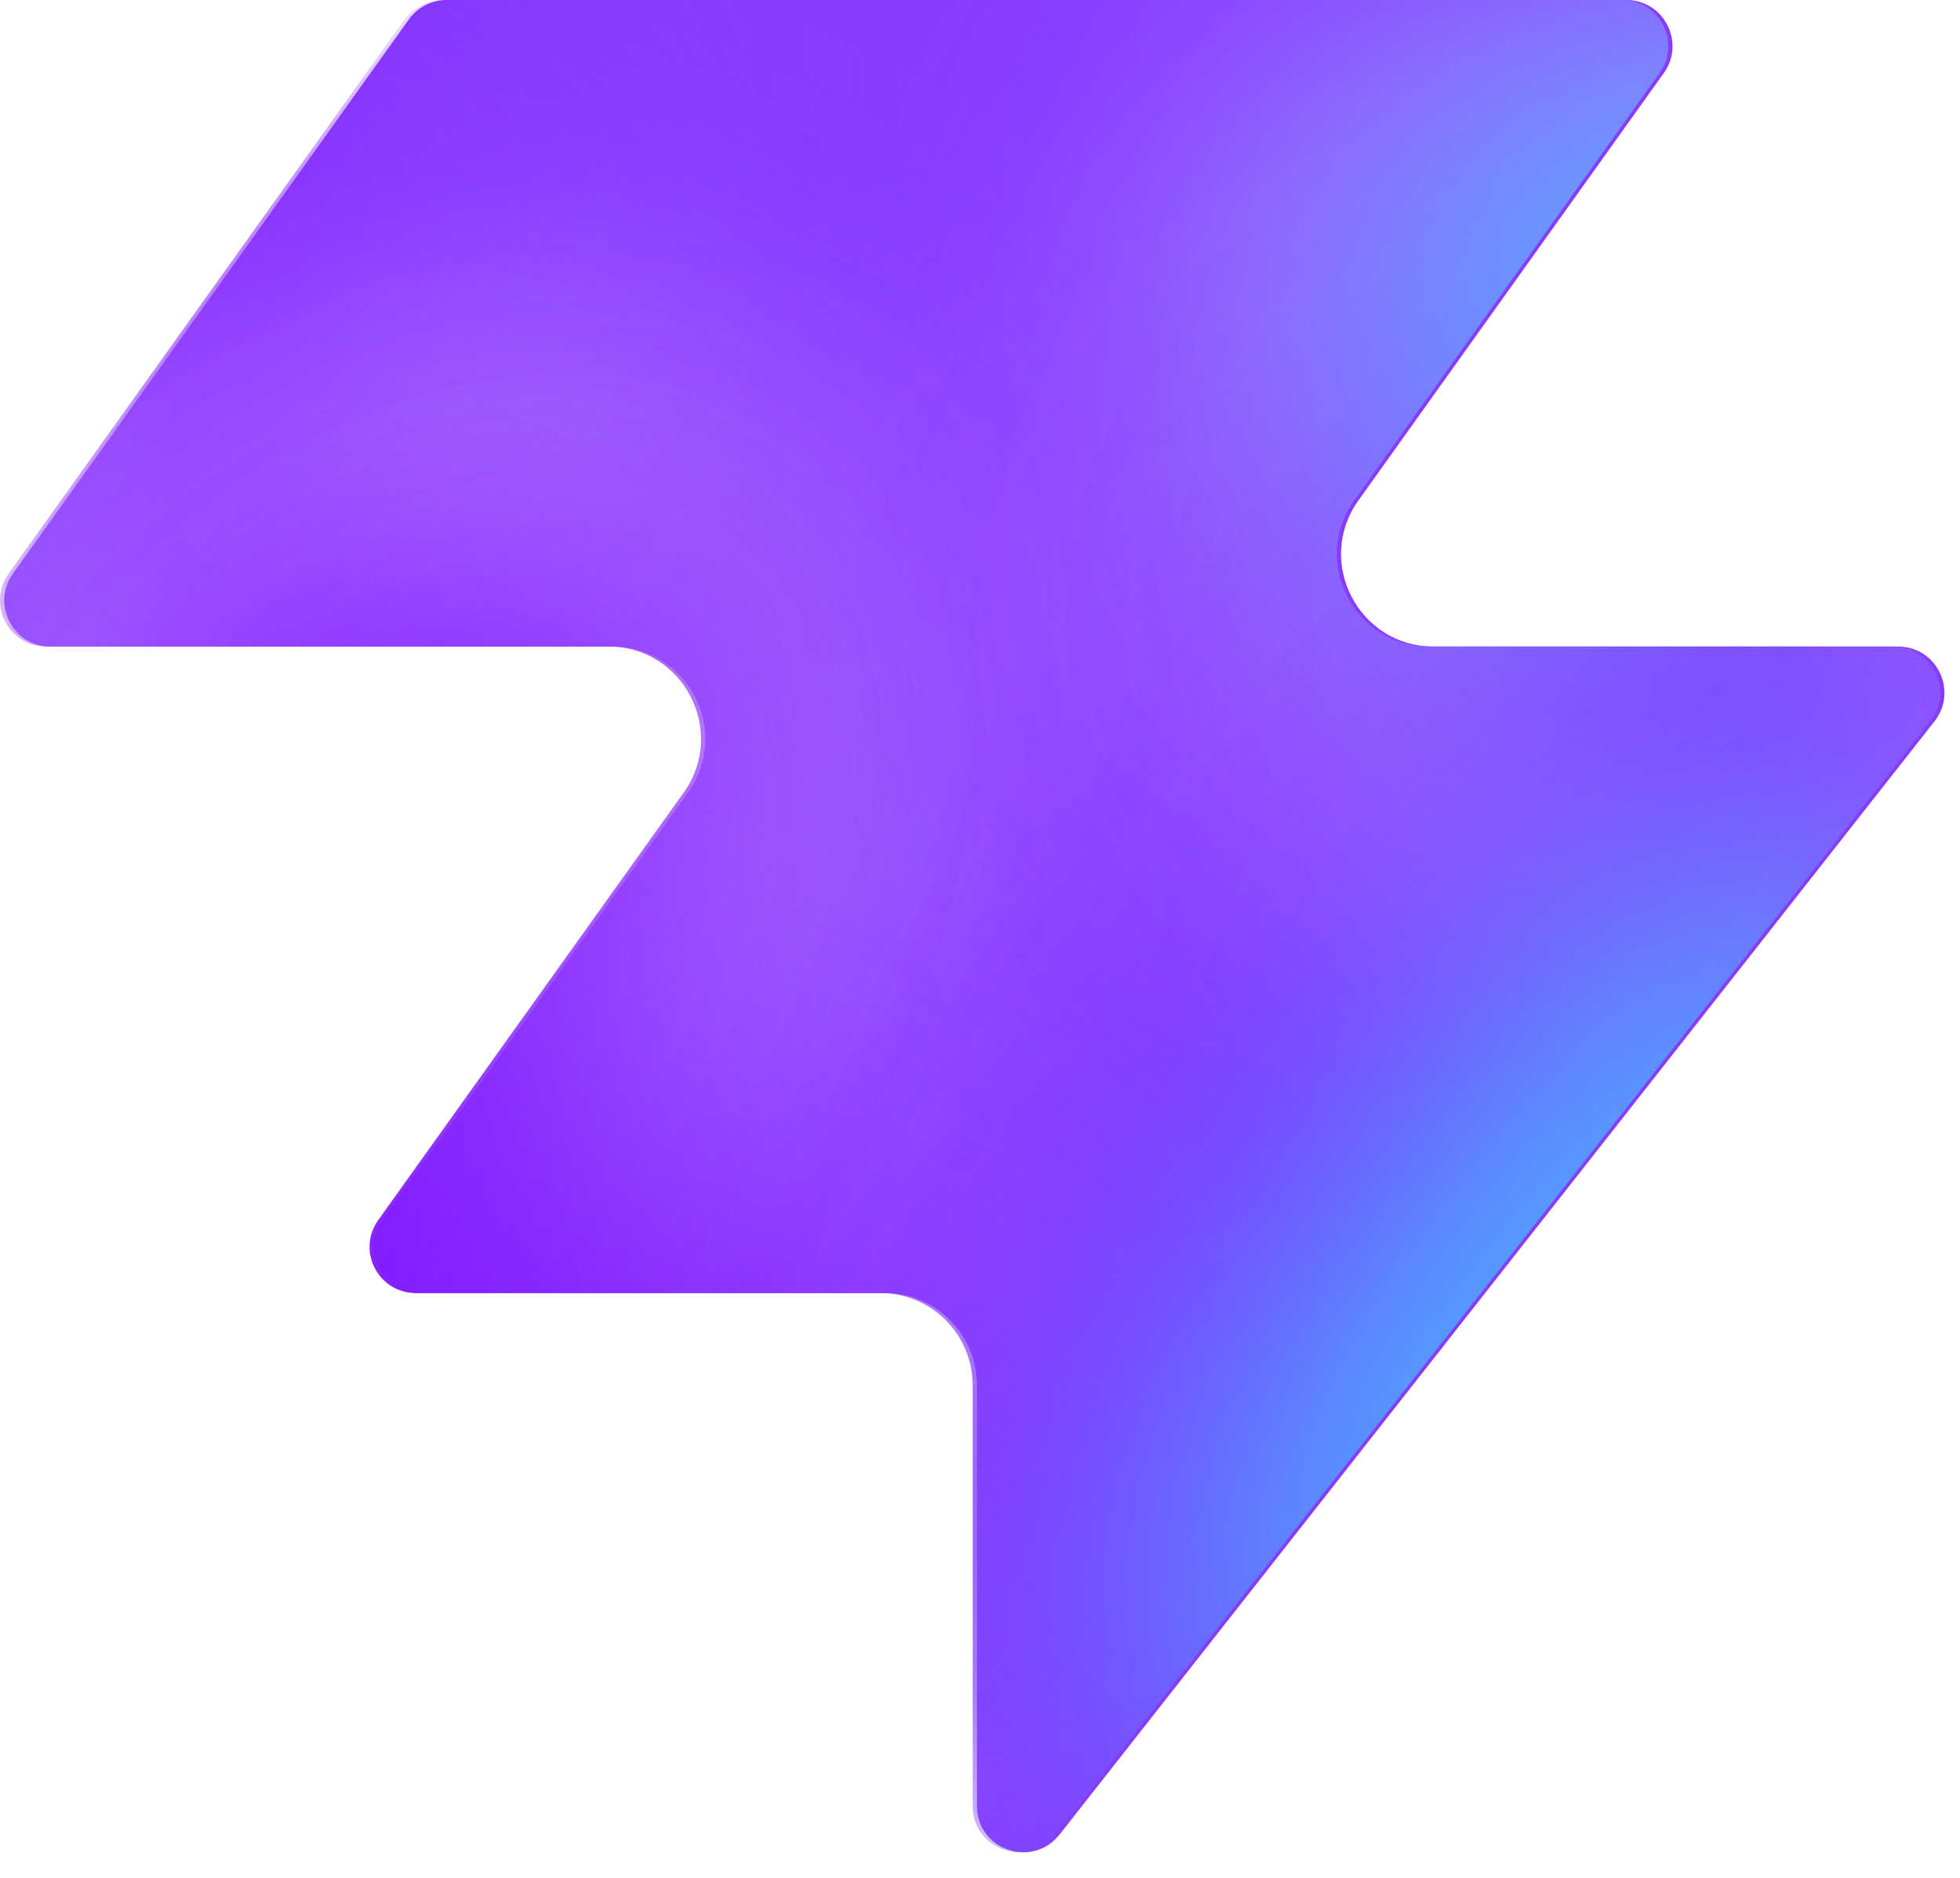
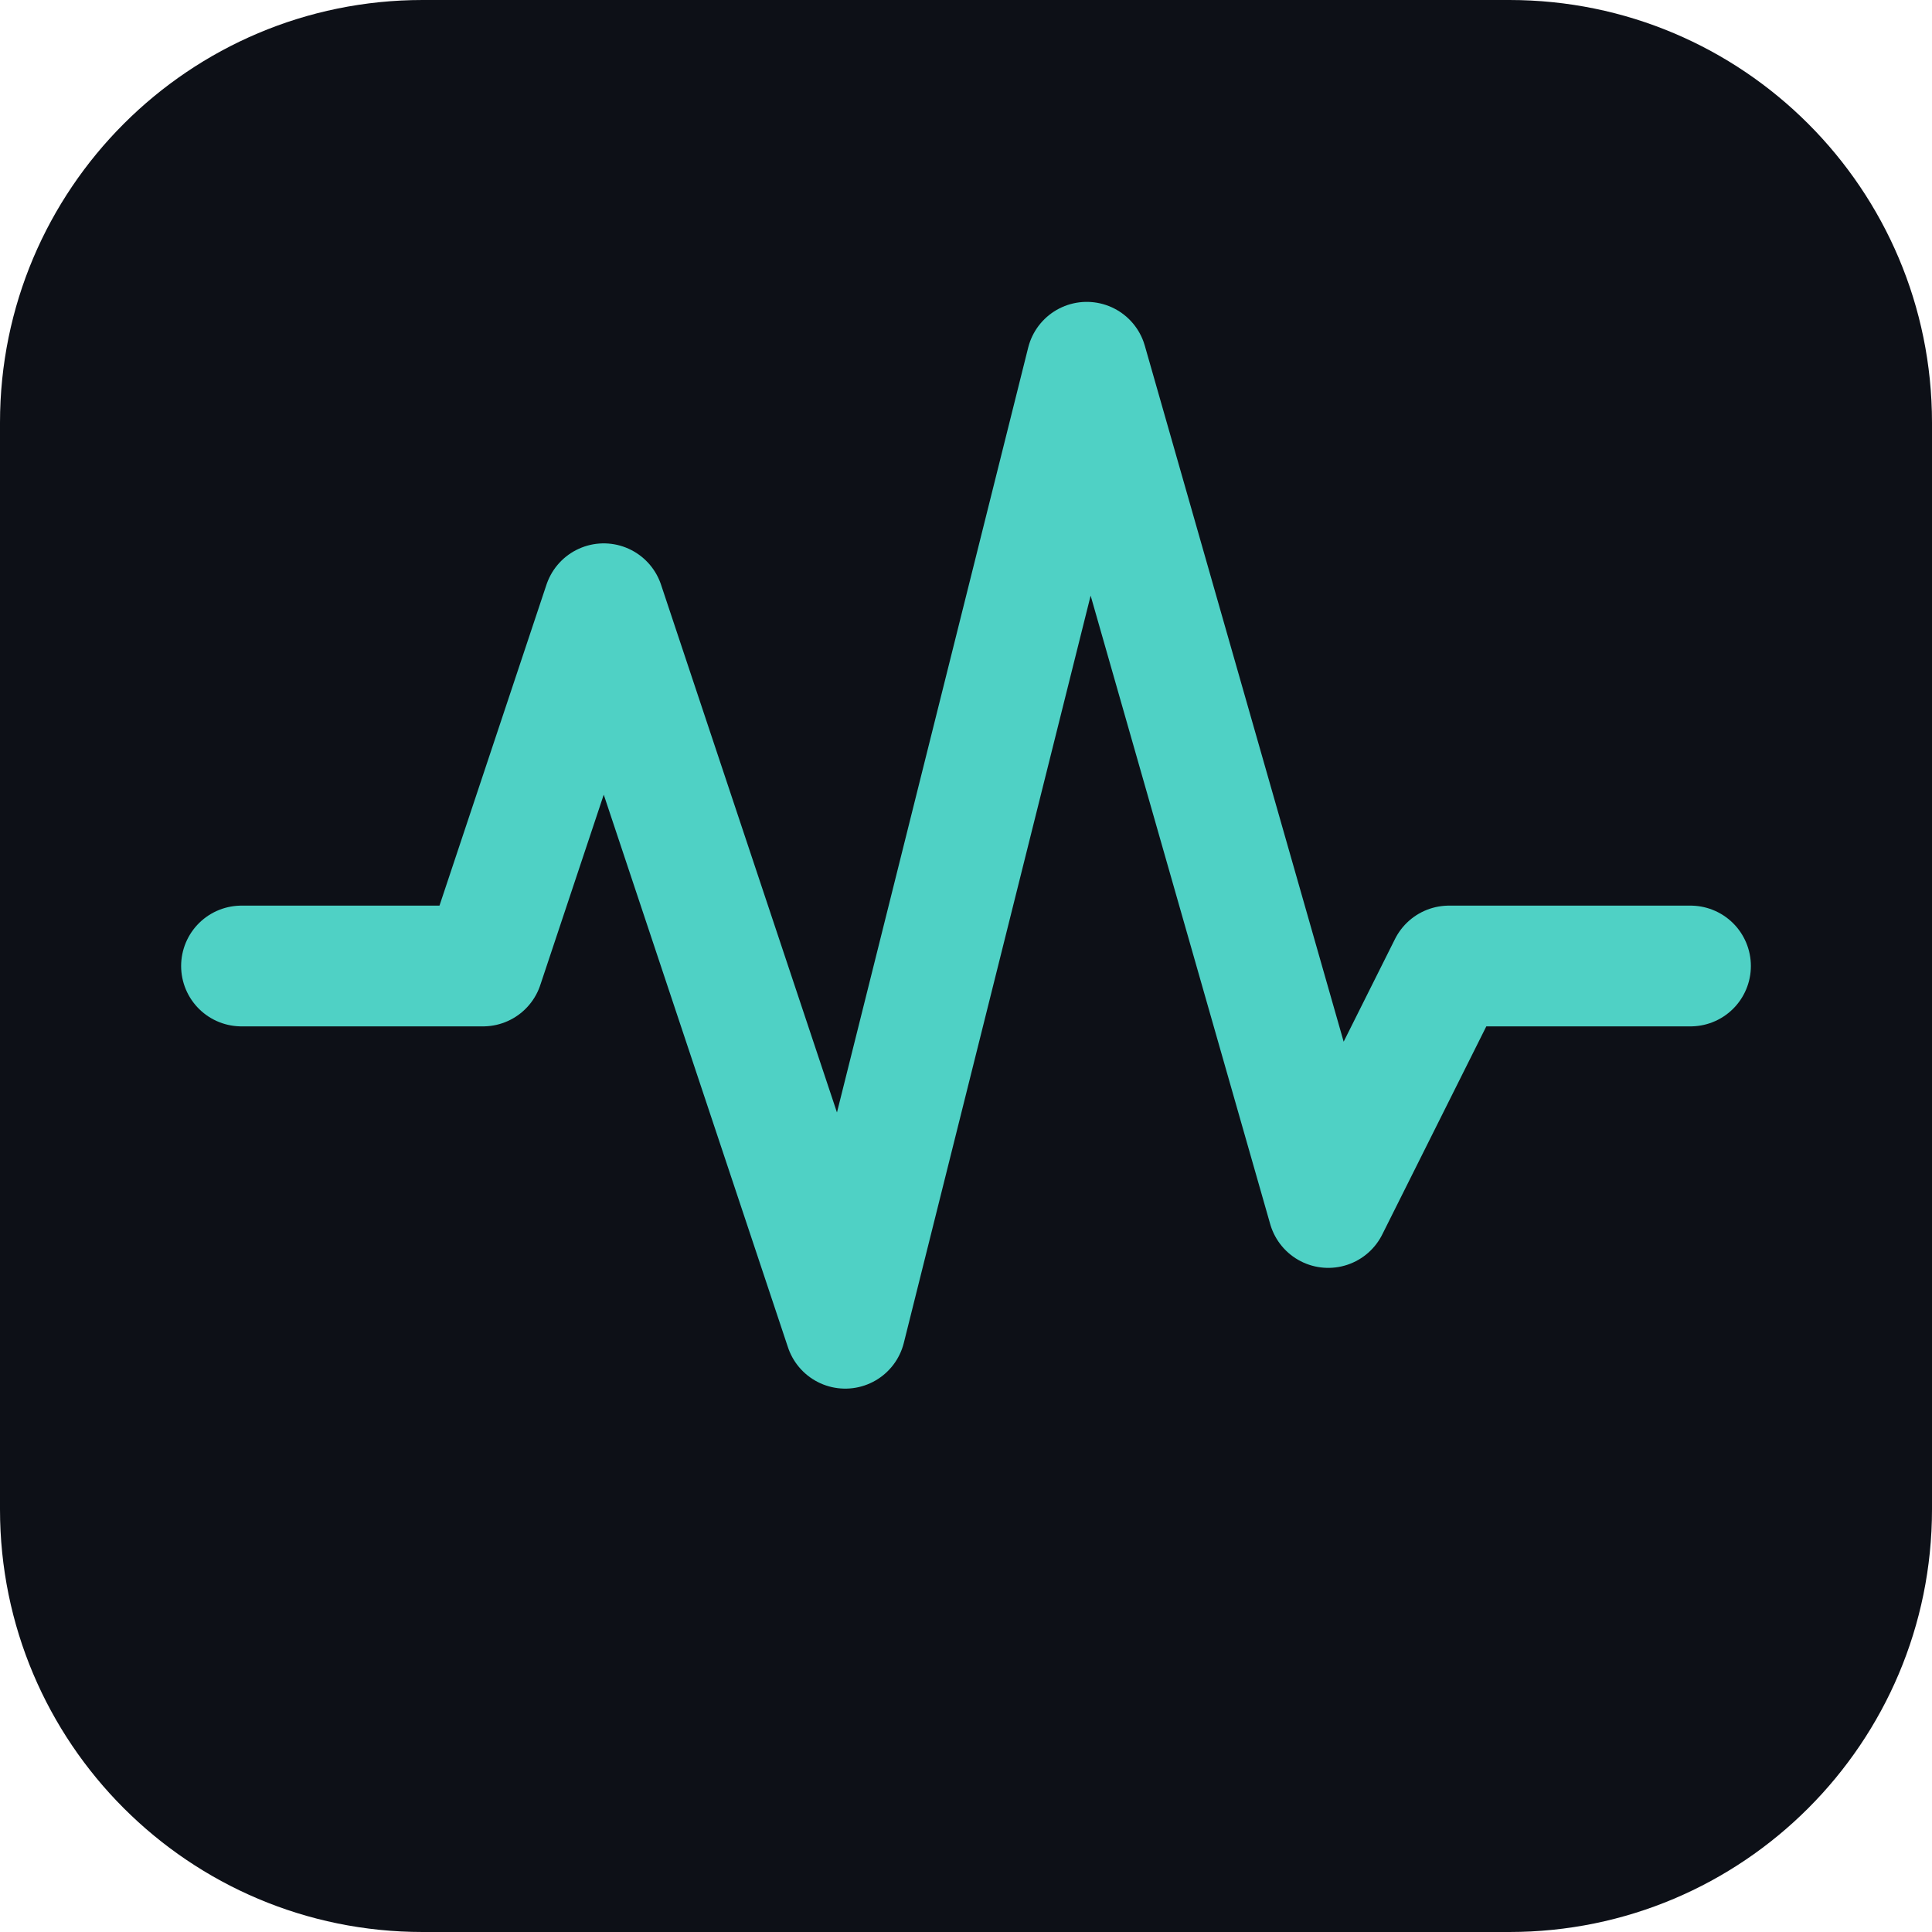
- <svg xmlns="http://www.w3.org/2000/svg" width="48" height="46" fill="none" viewBox="0 0 48 46">
-   <path fill="#863bff" d="M25.946 44.938c-.664.845-2.021.375-2.021-.698V33.937a2.26 2.26 0 0 0-2.262-2.262H10.287c-.92 0-1.456-1.04-.92-1.788l7.48-10.471c1.07-1.497 0-3.578-1.842-3.578H1.237c-.92 0-1.456-1.04-.92-1.788L10.013.474c.214-.297.556-.474.92-.474h28.894c.92 0 1.456 1.04.92 1.788l-7.48 10.471c-1.07 1.498 0 3.579 1.842 3.579h11.377c.943 0 1.473 1.088.89 1.83L25.947 44.94z" style="fill:#863bff;fill:color(display-p3 .525 .23 1);fill-opacity:1" />
-   <mask id="a" width="48" height="46" x="0" y="0" maskUnits="userSpaceOnUse" style="mask-type:alpha">
-     <path fill="#000" d="M25.842 44.938c-.664.844-2.021.375-2.021-.698V33.937a2.26 2.26 0 0 0-2.262-2.262H10.183c-.92 0-1.456-1.04-.92-1.788l7.48-10.471c1.07-1.498 0-3.579-1.842-3.579H1.133c-.92 0-1.456-1.04-.92-1.787L9.91.473c.214-.297.556-.474.92-.474h28.894c.92 0 1.456 1.04.92 1.788l-7.48 10.471c-1.07 1.498 0 3.578 1.842 3.578h11.377c.943 0 1.473 1.088.89 1.832L25.843 44.94z" style="fill:#000;fill-opacity:1" />
-   </mask>
-   <g mask="url(#a)">
-     <g filter="url(#b)">
-       <ellipse cx="5.508" cy="14.704" fill="#ede6ff" rx="5.508" ry="14.704" style="fill:#ede6ff;fill:color(display-p3 .927 .903 1);fill-opacity:1" transform="matrix(.00324 1 1 -.00324 -4.47 31.516)" />
-     </g>
-     <g filter="url(#c)">
-       <ellipse cx="10.399" cy="29.851" fill="#ede6ff" rx="10.399" ry="29.851" style="fill:#ede6ff;fill:color(display-p3 .927 .903 1);fill-opacity:1" transform="matrix(.00324 1 1 -.00324 -39.328 7.883)" />
-     </g>
-     <g filter="url(#d)">
-       <ellipse cx="5.508" cy="30.487" fill="#7e14ff" rx="5.508" ry="30.487" style="fill:#7e14ff;fill:color(display-p3 .492 .077 1);fill-opacity:1" transform="rotate(89.814 -25.913 -14.639)scale(1 -1)" />
-     </g>
-     <g filter="url(#e)">
-       <ellipse cx="5.508" cy="30.599" fill="#7e14ff" rx="5.508" ry="30.599" style="fill:#7e14ff;fill:color(display-p3 .492 .077 1);fill-opacity:1" transform="rotate(89.814 -32.644 -3.334)scale(1 -1)" />
-     </g>
-     <g filter="url(#f)">
-       <ellipse cx="5.508" cy="30.599" fill="#7e14ff" rx="5.508" ry="30.599" style="fill:#7e14ff;fill:color(display-p3 .492 .077 1);fill-opacity:1" transform="matrix(.00324 1 1 -.00324 -34.34 30.47)" />
-     </g>
-     <g filter="url(#g)">
-       <ellipse cx="14.072" cy="22.078" fill="#ede6ff" rx="14.072" ry="22.078" style="fill:#ede6ff;fill:color(display-p3 .927 .903 1);fill-opacity:1" transform="rotate(93.35 24.506 48.493)scale(-1 1)" />
-     </g>
-     <g filter="url(#h)">
-       <ellipse cx="3.47" cy="21.501" fill="#7e14ff" rx="3.47" ry="21.501" style="fill:#7e14ff;fill:color(display-p3 .492 .077 1);fill-opacity:1" transform="rotate(89.009 28.708 47.59)scale(-1 1)" />
-     </g>
-     <g filter="url(#i)">
-       <ellipse cx="3.47" cy="21.501" fill="#7e14ff" rx="3.47" ry="21.501" style="fill:#7e14ff;fill:color(display-p3 .492 .077 1);fill-opacity:1" transform="rotate(89.009 28.708 47.59)scale(-1 1)" />
-     </g>
-     <g filter="url(#j)">
-       <ellipse cx=".387" cy="8.972" fill="#7e14ff" rx="4.407" ry="29.108" style="fill:#7e14ff;fill:color(display-p3 .492 .077 1);fill-opacity:1" transform="rotate(39.51 .387 8.972)" />
-     </g>
-     <g filter="url(#k)">
-       <ellipse cx="47.523" cy="-6.092" fill="#7e14ff" rx="4.407" ry="29.108" style="fill:#7e14ff;fill:color(display-p3 .492 .077 1);fill-opacity:1" transform="rotate(37.892 47.523 -6.092)" />
-     </g>
-     <g filter="url(#l)">
-       <ellipse cx="41.412" cy="6.333" fill="#47bfff" rx="5.971" ry="9.665" style="fill:#47bfff;fill:color(display-p3 .28 .748 1);fill-opacity:1" transform="rotate(37.892 41.412 6.333)" />
-     </g>
-     <g filter="url(#m)">
-       <ellipse cx="-1.879" cy="38.332" fill="#7e14ff" rx="4.407" ry="29.108" style="fill:#7e14ff;fill:color(display-p3 .492 .077 1);fill-opacity:1" transform="rotate(37.892 -1.88 38.332)" />
-     </g>
-     <g filter="url(#n)">
-       <ellipse cx="-1.879" cy="38.332" fill="#7e14ff" rx="4.407" ry="29.108" style="fill:#7e14ff;fill:color(display-p3 .492 .077 1);fill-opacity:1" transform="rotate(37.892 -1.88 38.332)" />
-     </g>
-     <g filter="url(#o)">
-       <ellipse cx="35.651" cy="29.907" fill="#7e14ff" rx="4.407" ry="29.108" style="fill:#7e14ff;fill:color(display-p3 .492 .077 1);fill-opacity:1" transform="rotate(37.892 35.651 29.907)" />
-     </g>
-     <g filter="url(#p)">
-       <ellipse cx="38.418" cy="32.4" fill="#47bfff" rx="5.971" ry="15.297" style="fill:#47bfff;fill:color(display-p3 .28 .748 1);fill-opacity:1" transform="rotate(37.892 38.418 32.4)" />
-     </g>
-   </g>
-   <defs>
-     <filter id="b" width="60.045" height="41.654" x="-19.77" y="16.149" color-interpolation-filters="sRGB" filterUnits="userSpaceOnUse">
-       <feFlood flood-opacity="0" result="BackgroundImageFix" />
-       <feBlend in="SourceGraphic" in2="BackgroundImageFix" result="shape" />
-       <feGaussianBlur result="effect1_foregroundBlur_2002_17158" stdDeviation="7.659" />
-     </filter>
-     <filter id="c" width="90.34" height="51.437" x="-54.613" y="-7.533" color-interpolation-filters="sRGB" filterUnits="userSpaceOnUse">
-       <feFlood flood-opacity="0" result="BackgroundImageFix" />
-       <feBlend in="SourceGraphic" in2="BackgroundImageFix" result="shape" />
-       <feGaussianBlur result="effect1_foregroundBlur_2002_17158" stdDeviation="7.659" />
-     </filter>
-     <filter id="d" width="79.355" height="29.4" x="-49.64" y="2.03" color-interpolation-filters="sRGB" filterUnits="userSpaceOnUse">
-       <feFlood flood-opacity="0" result="BackgroundImageFix" />
-       <feBlend in="SourceGraphic" in2="BackgroundImageFix" result="shape" />
-       <feGaussianBlur result="effect1_foregroundBlur_2002_17158" stdDeviation="4.596" />
-     </filter>
-     <filter id="e" width="79.579" height="29.4" x="-45.045" y="20.029" color-interpolation-filters="sRGB" filterUnits="userSpaceOnUse">
-       <feFlood flood-opacity="0" result="BackgroundImageFix" />
-       <feBlend in="SourceGraphic" in2="BackgroundImageFix" result="shape" />
-       <feGaussianBlur result="effect1_foregroundBlur_2002_17158" stdDeviation="4.596" />
-     </filter>
-     <filter id="f" width="79.579" height="29.4" x="-43.513" y="21.178" color-interpolation-filters="sRGB" filterUnits="userSpaceOnUse">
-       <feFlood flood-opacity="0" result="BackgroundImageFix" />
-       <feBlend in="SourceGraphic" in2="BackgroundImageFix" result="shape" />
-       <feGaussianBlur result="effect1_foregroundBlur_2002_17158" stdDeviation="4.596" />
-     </filter>
-     <filter id="g" width="74.749" height="58.852" x="15.756" y="-17.901" color-interpolation-filters="sRGB" filterUnits="userSpaceOnUse">
-       <feFlood flood-opacity="0" result="BackgroundImageFix" />
-       <feBlend in="SourceGraphic" in2="BackgroundImageFix" result="shape" />
-       <feGaussianBlur result="effect1_foregroundBlur_2002_17158" stdDeviation="7.659" />
-     </filter>
-     <filter id="h" width="61.377" height="25.362" x="23.548" y="2.284" color-interpolation-filters="sRGB" filterUnits="userSpaceOnUse">
-       <feFlood flood-opacity="0" result="BackgroundImageFix" />
-       <feBlend in="SourceGraphic" in2="BackgroundImageFix" result="shape" />
-       <feGaussianBlur result="effect1_foregroundBlur_2002_17158" stdDeviation="4.596" />
-     </filter>
-     <filter id="i" width="61.377" height="25.362" x="23.548" y="2.284" color-interpolation-filters="sRGB" filterUnits="userSpaceOnUse">
-       <feFlood flood-opacity="0" result="BackgroundImageFix" />
-       <feBlend in="SourceGraphic" in2="BackgroundImageFix" result="shape" />
-       <feGaussianBlur result="effect1_foregroundBlur_2002_17158" stdDeviation="4.596" />
-     </filter>
-     <filter id="j" width="56.045" height="63.649" x="-27.636" y="-22.853" color-interpolation-filters="sRGB" filterUnits="userSpaceOnUse">
-       <feFlood flood-opacity="0" result="BackgroundImageFix" />
-       <feBlend in="SourceGraphic" in2="BackgroundImageFix" result="shape" />
-       <feGaussianBlur result="effect1_foregroundBlur_2002_17158" stdDeviation="4.596" />
-     </filter>
-     <filter id="k" width="54.814" height="64.646" x="20.116" y="-38.415" color-interpolation-filters="sRGB" filterUnits="userSpaceOnUse">
-       <feFlood flood-opacity="0" result="BackgroundImageFix" />
-       <feBlend in="SourceGraphic" in2="BackgroundImageFix" result="shape" />
-       <feGaussianBlur result="effect1_foregroundBlur_2002_17158" stdDeviation="4.596" />
-     </filter>
-     <filter id="l" width="33.541" height="35.313" x="24.641" y="-11.323" color-interpolation-filters="sRGB" filterUnits="userSpaceOnUse">
-       <feFlood flood-opacity="0" result="BackgroundImageFix" />
-       <feBlend in="SourceGraphic" in2="BackgroundImageFix" result="shape" />
-       <feGaussianBlur result="effect1_foregroundBlur_2002_17158" stdDeviation="4.596" />
-     </filter>
-     <filter id="m" width="54.814" height="64.646" x="-29.286" y="6.009" color-interpolation-filters="sRGB" filterUnits="userSpaceOnUse">
-       <feFlood flood-opacity="0" result="BackgroundImageFix" />
-       <feBlend in="SourceGraphic" in2="BackgroundImageFix" result="shape" />
-       <feGaussianBlur result="effect1_foregroundBlur_2002_17158" stdDeviation="4.596" />
-     </filter>
-     <filter id="n" width="54.814" height="64.646" x="-29.286" y="6.009" color-interpolation-filters="sRGB" filterUnits="userSpaceOnUse">
-       <feFlood flood-opacity="0" result="BackgroundImageFix" />
-       <feBlend in="SourceGraphic" in2="BackgroundImageFix" result="shape" />
-       <feGaussianBlur result="effect1_foregroundBlur_2002_17158" stdDeviation="4.596" />
-     </filter>
-     <filter id="o" width="54.814" height="64.646" x="8.244" y="-2.416" color-interpolation-filters="sRGB" filterUnits="userSpaceOnUse">
-       <feFlood flood-opacity="0" result="BackgroundImageFix" />
-       <feBlend in="SourceGraphic" in2="BackgroundImageFix" result="shape" />
-       <feGaussianBlur result="effect1_foregroundBlur_2002_17158" stdDeviation="4.596" />
-     </filter>
-     <filter id="p" width="39.409" height="43.623" x="18.713" y="10.588" color-interpolation-filters="sRGB" filterUnits="userSpaceOnUse">
-       <feFlood flood-opacity="0" result="BackgroundImageFix" />
-       <feBlend in="SourceGraphic" in2="BackgroundImageFix" result="shape" />
-       <feGaussianBlur result="effect1_foregroundBlur_2002_17158" stdDeviation="4.596" />
-     </filter>
-   </defs>
+ <svg xmlns="http://www.w3.org/2000/svg" viewBox="0 0 32 32">
+   <rect width="32" height="32" rx="7" fill="#0d1017" />
+   <path d="M4 16h4l2-6 4 12 4-16 4 14 2-4h4" fill="none" stroke="#4fd1c5" stroke-width="2" stroke-linecap="round" stroke-linejoin="round" />
</svg>
